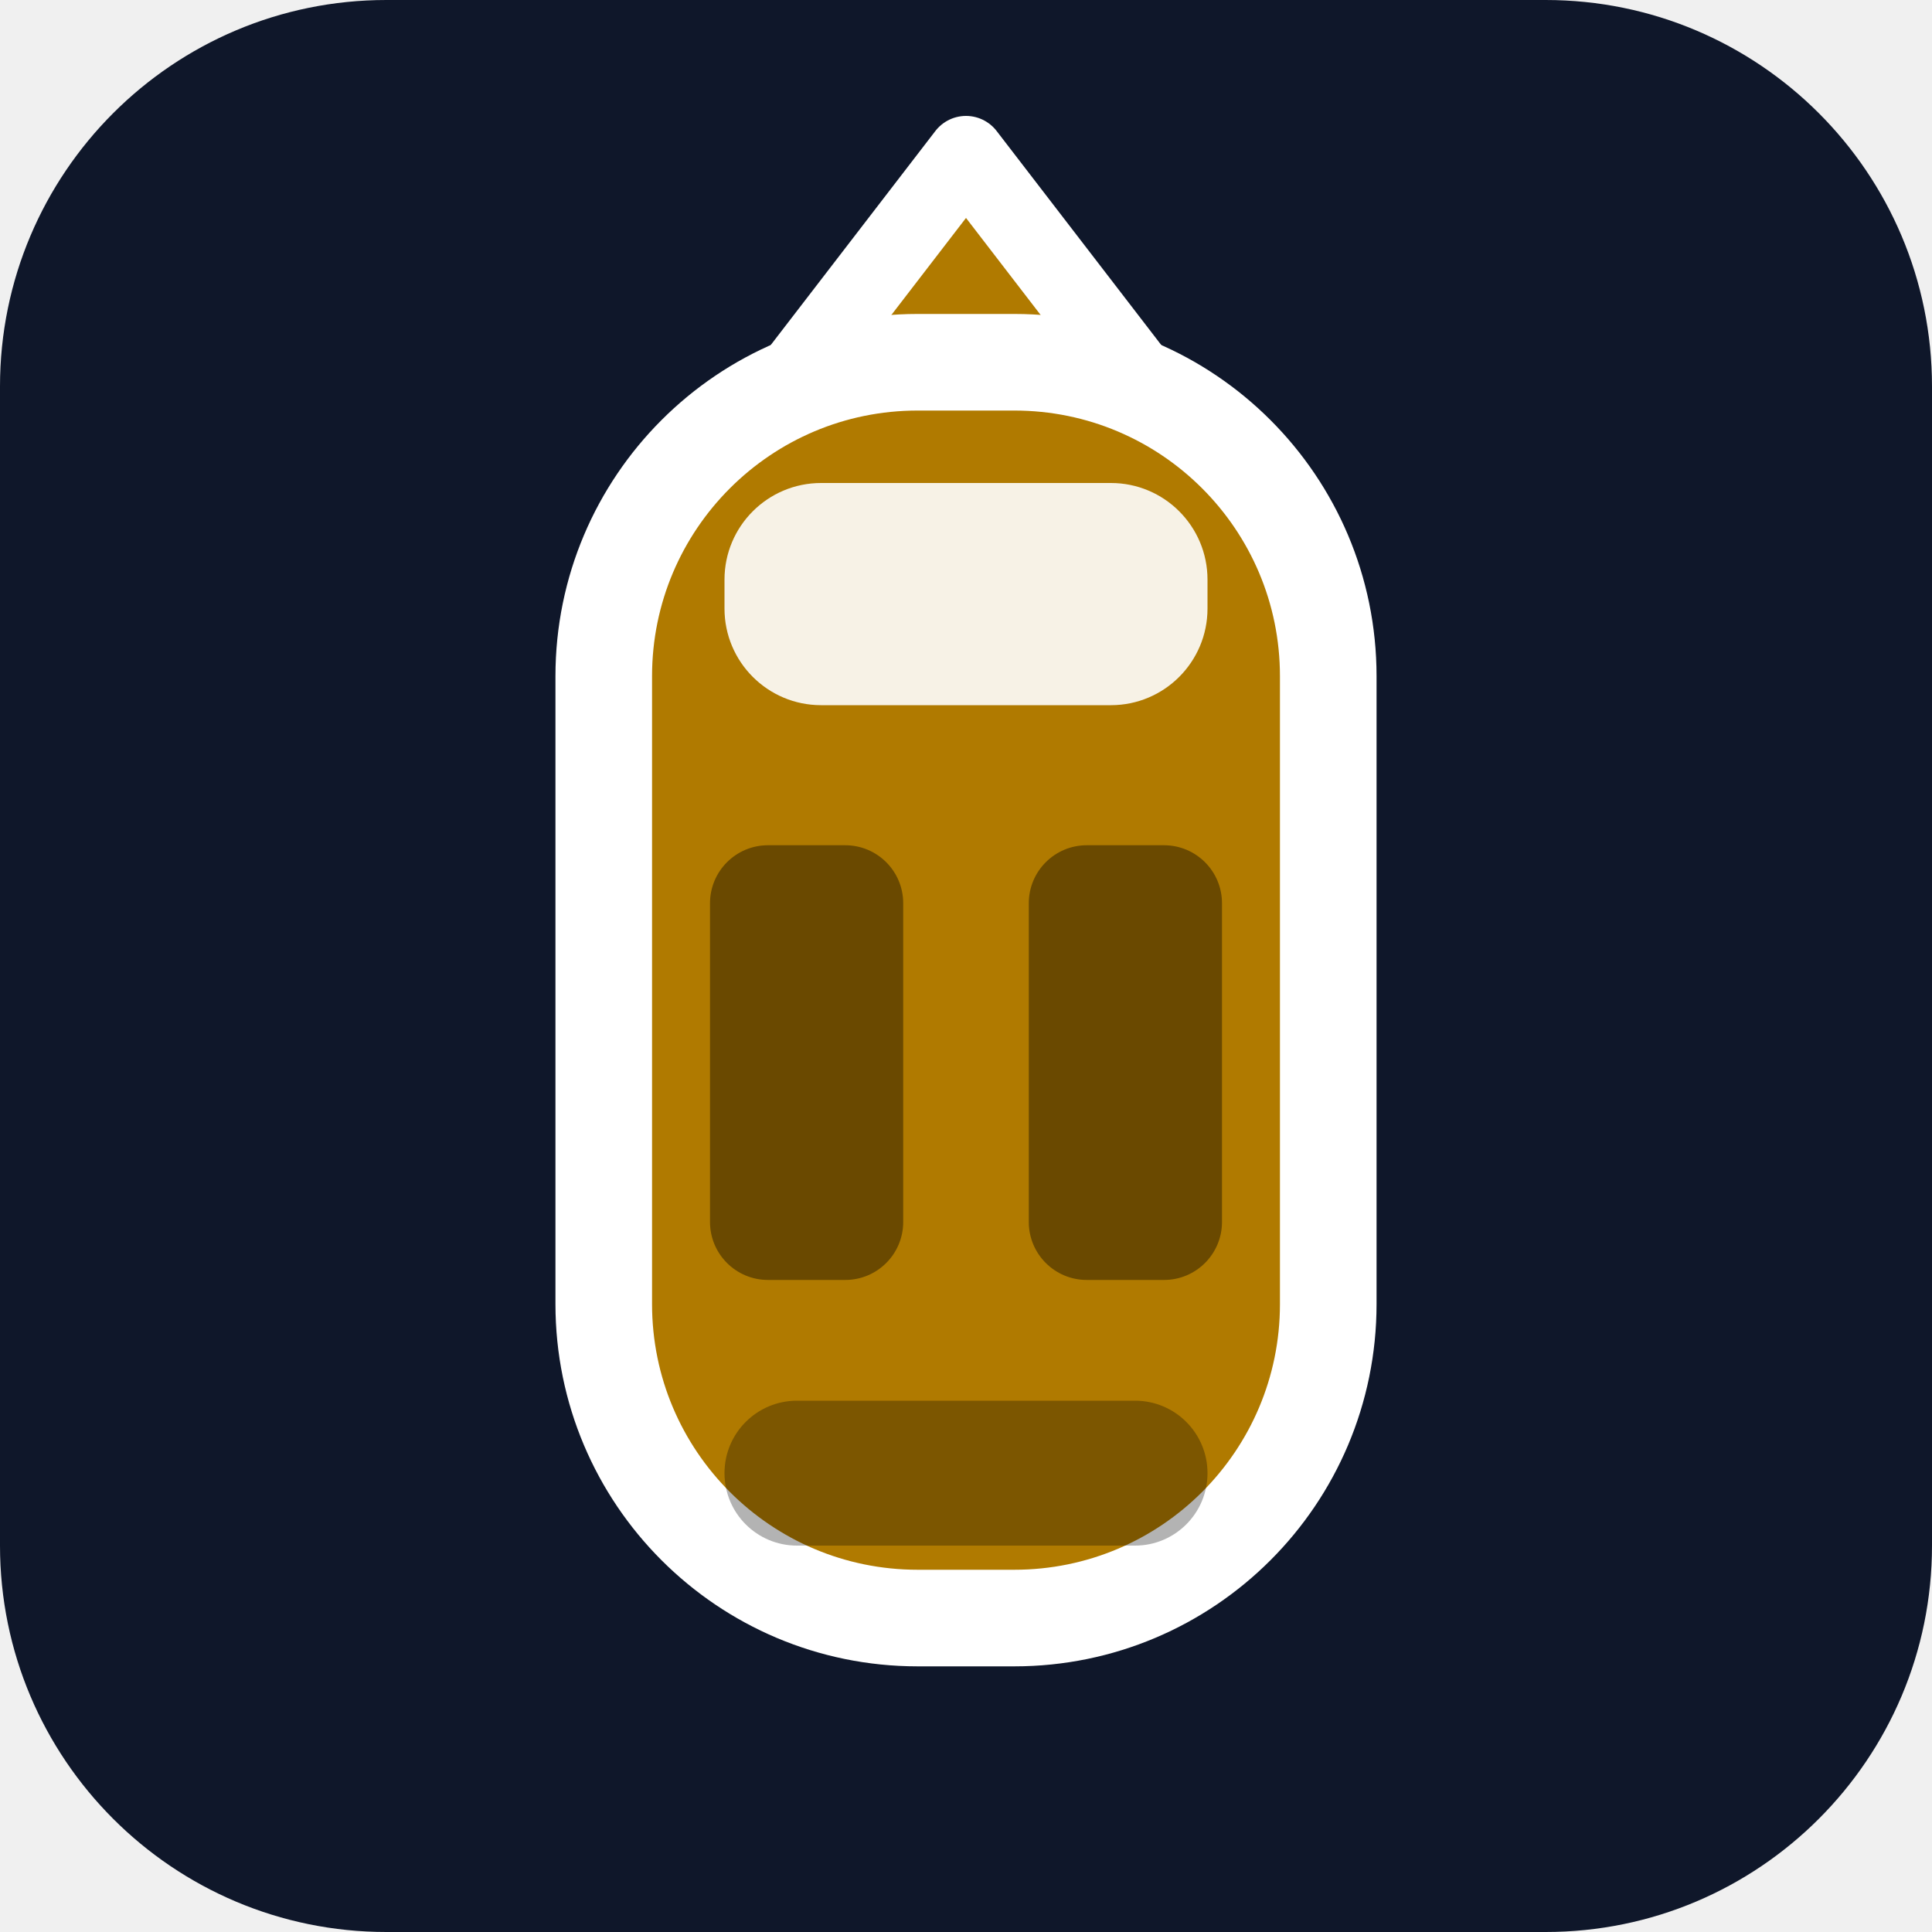
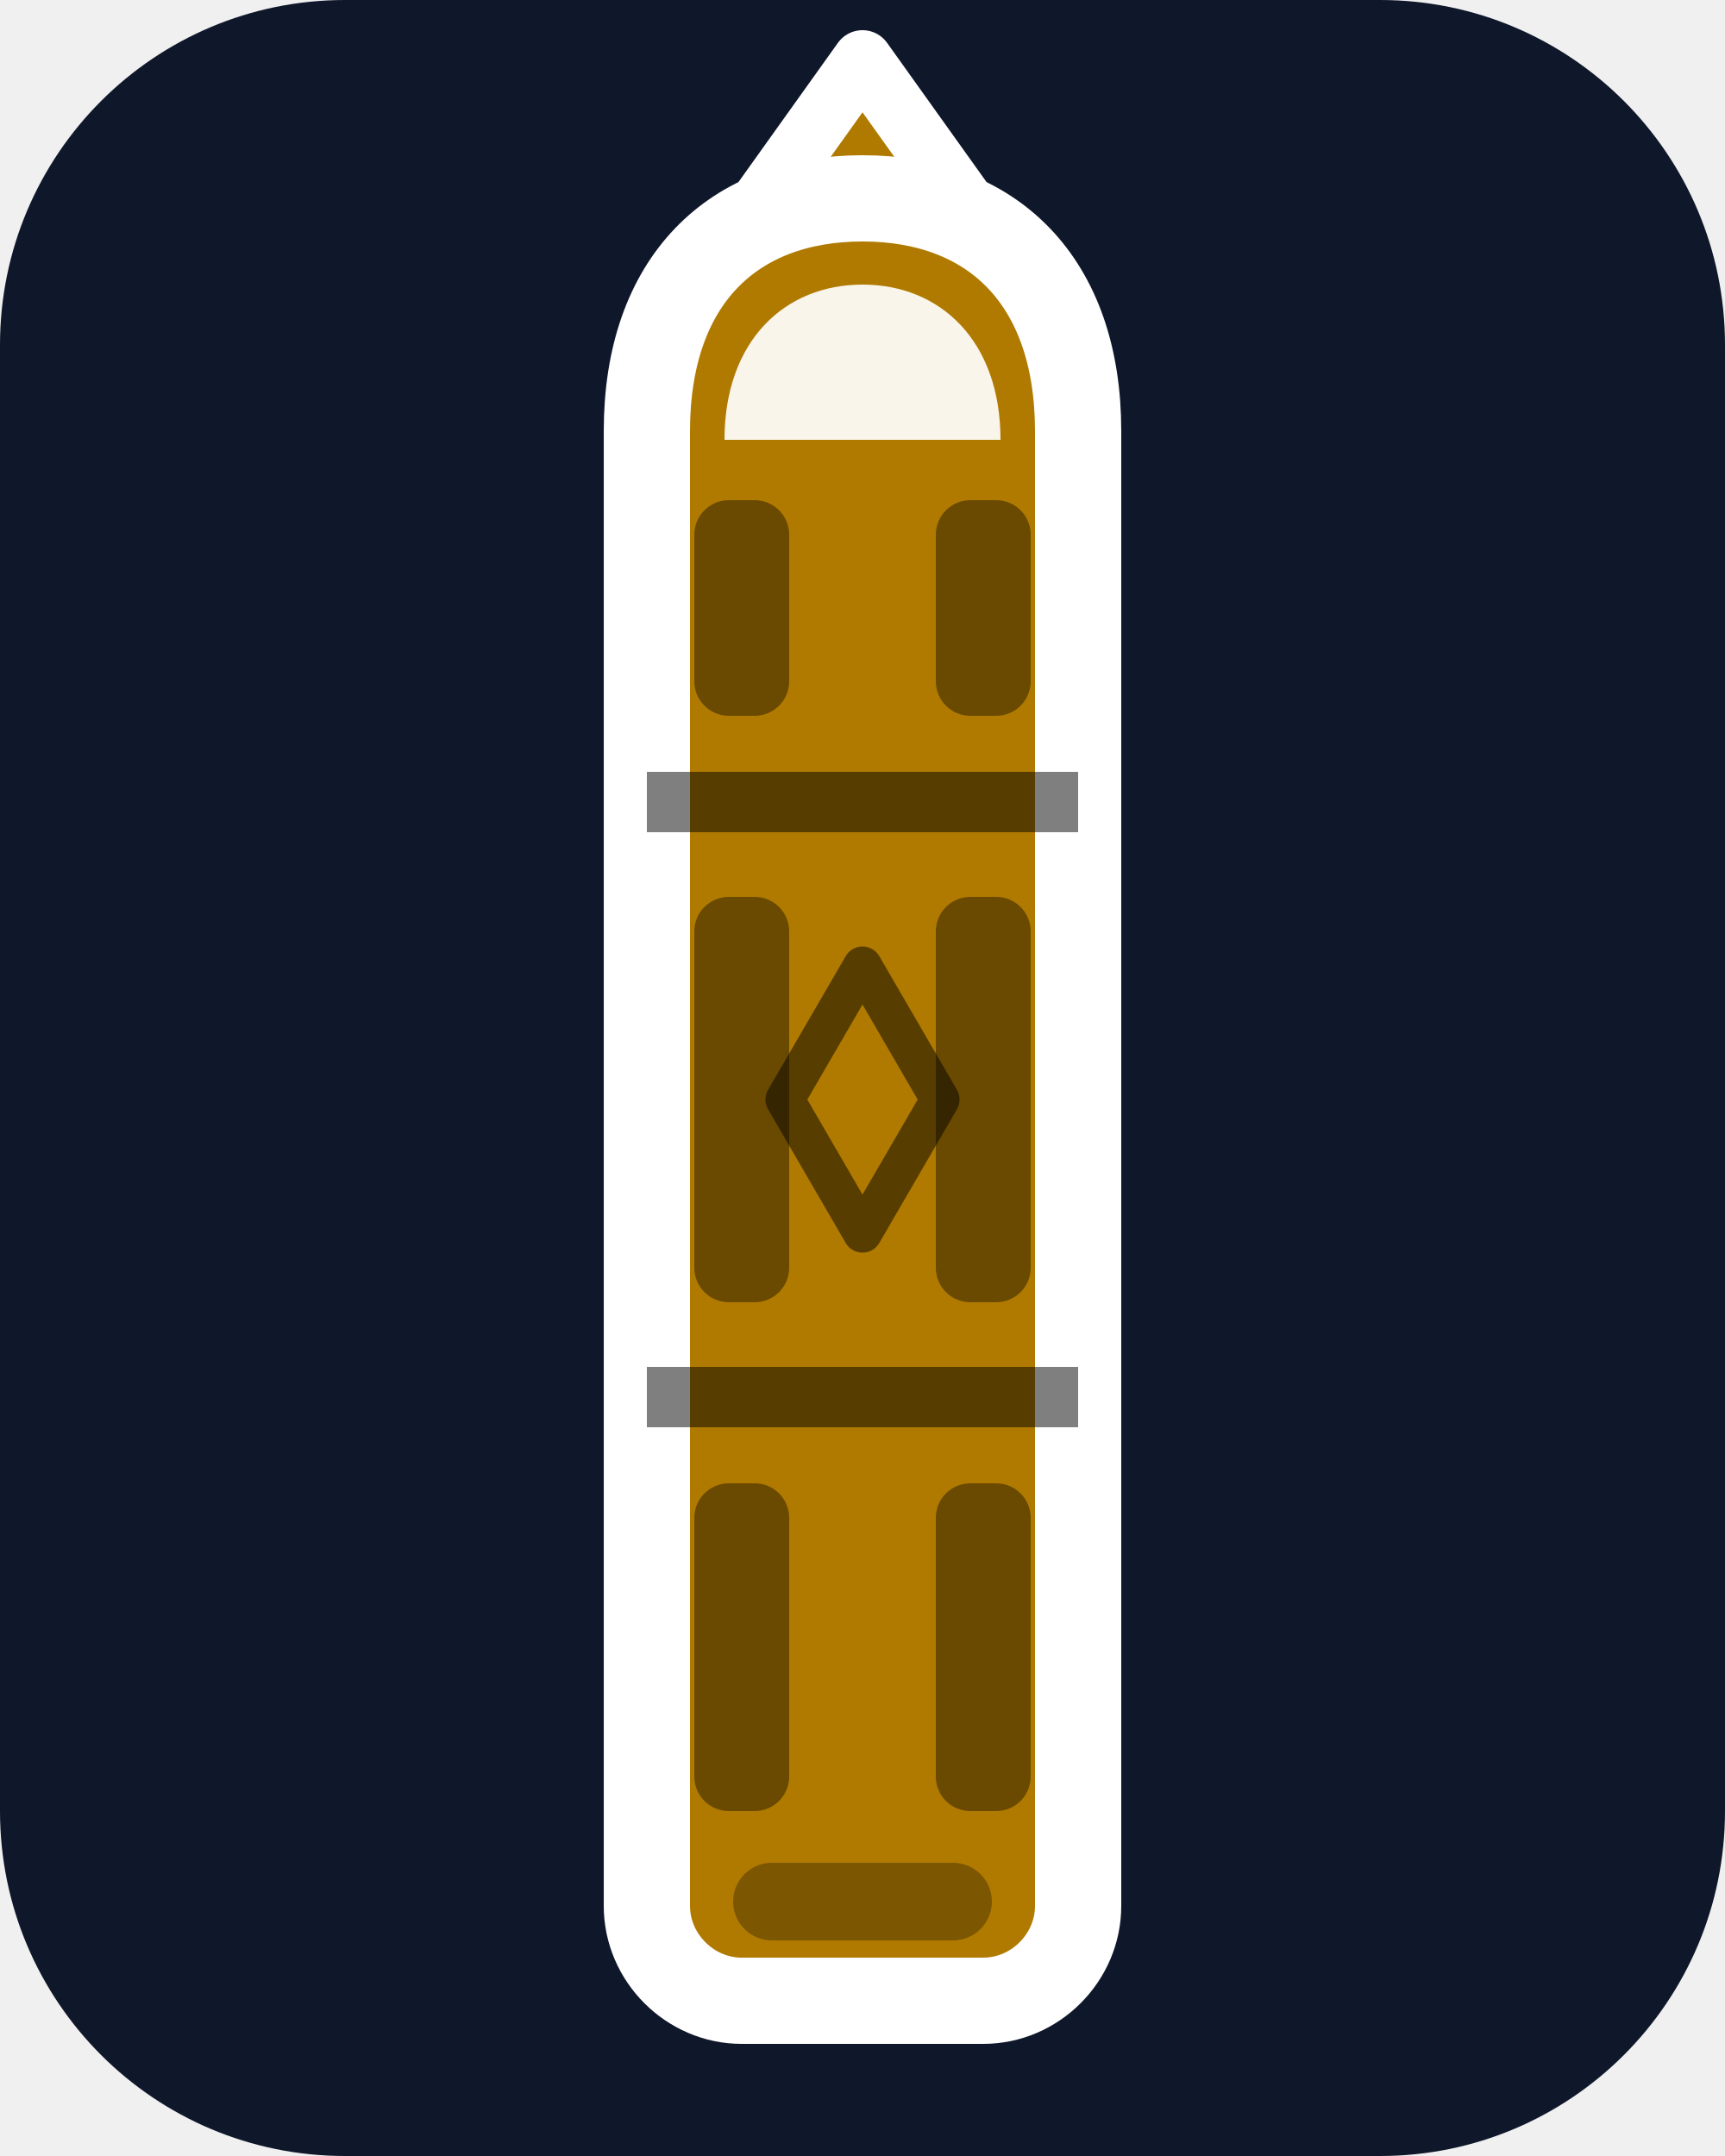
- <svg xmlns="http://www.w3.org/2000/svg" width="40" height="40" viewBox="0 0 40 40" fill="none">
-   <rect x="0" y="0" width="40" height="40" rx="8" fill="#0f172a" />
-   <path d="M20 3.2 L24 8.4 L16 8.4 Z" fill="#B07A00" stroke="#ffffff" stroke-width="1.6" stroke-linejoin="round" />
-   <rect x="12.5" y="7.5" width="15" height="26" rx="6.5" fill="#B07A00" stroke="#ffffff" stroke-width="2" />
-   <rect x="15" y="10" width="10" height="4.6" rx="2" fill="rgba(255,255,255,0.9)" />
-   <rect x="14.7" y="17.5" width="4" height="9" rx="1.2" fill="rgba(0,0,0,0.4)" />
-   <rect x="21.3" y="17.5" width="4" height="9" rx="1.2" fill="rgba(0,0,0,0.4)" />
-   <rect x="15" y="29" width="10" height="3" rx="1.5" fill="rgba(0,0,0,0.3)" />
+ <svg xmlns="http://www.w3.org/2000/svg" width="40" height="50" viewBox="0 0 40 50" fill="none">
+   <rect x="0" y="0" width="40" height="50" rx="8" fill="#0f172a" />
+   <path d="M20 1.4 L23 5.6 L17 5.6 Z" fill="#B07A00" stroke="#ffffff" stroke-width="1.4" stroke-linejoin="round" />
+   <path d="M15 10 C15 6.5 17 4.6 20 4.6 C23 4.6 25 6.5 25 10 L25 44.2 C25 45.4 24 46.4 22.8 46.4 L17.2 46.4 C16 46.4 15 45.4 15 44.2 Z" fill="#B07A00" stroke="#ffffff" stroke-width="2" />
+   <path d="M16.8 10.2 C16.8 7.9 18.2 6.6 20 6.6 C21.8 6.6 23.2 7.9 23.2 10.2 Z" fill="rgba(255,255,255,0.92)" />
+   <rect x="15" y="17.9" width="10" height="1.4" fill="rgba(0,0,0,0.5)" />
+   <rect x="15" y="31.7" width="10" height="1.4" fill="rgba(0,0,0,0.5)" />
+   <path d="M20 22.4 L21.8 25.5 L20 28.6 L18.2 25.5 Z" stroke="rgba(0,0,0,0.5)" stroke-width="0.9" stroke-linejoin="round" />
+   <rect x="16.1" y="11.6" width="2.2" height="5" rx="0.8" fill="rgba(0,0,0,0.4)" />
+   <rect x="16.1" y="20.8" width="2.2" height="9.4" rx="0.8" fill="rgba(0,0,0,0.4)" />
+   <rect x="16.1" y="34.4" width="2.2" height="7.6" rx="0.8" fill="rgba(0,0,0,0.4)" />
+   <rect x="21.7" y="11.6" width="2.2" height="5" rx="0.8" fill="rgba(0,0,0,0.4)" />
+   <rect x="21.7" y="20.8" width="2.2" height="9.4" rx="0.8" fill="rgba(0,0,0,0.4)" />
+   <rect x="21.7" y="34.4" width="2.2" height="7.6" rx="0.8" fill="rgba(0,0,0,0.4)" />
+   <rect x="17" y="43.2" width="6" height="1.8" rx="0.9" fill="rgba(0,0,0,0.3)" />
</svg>
